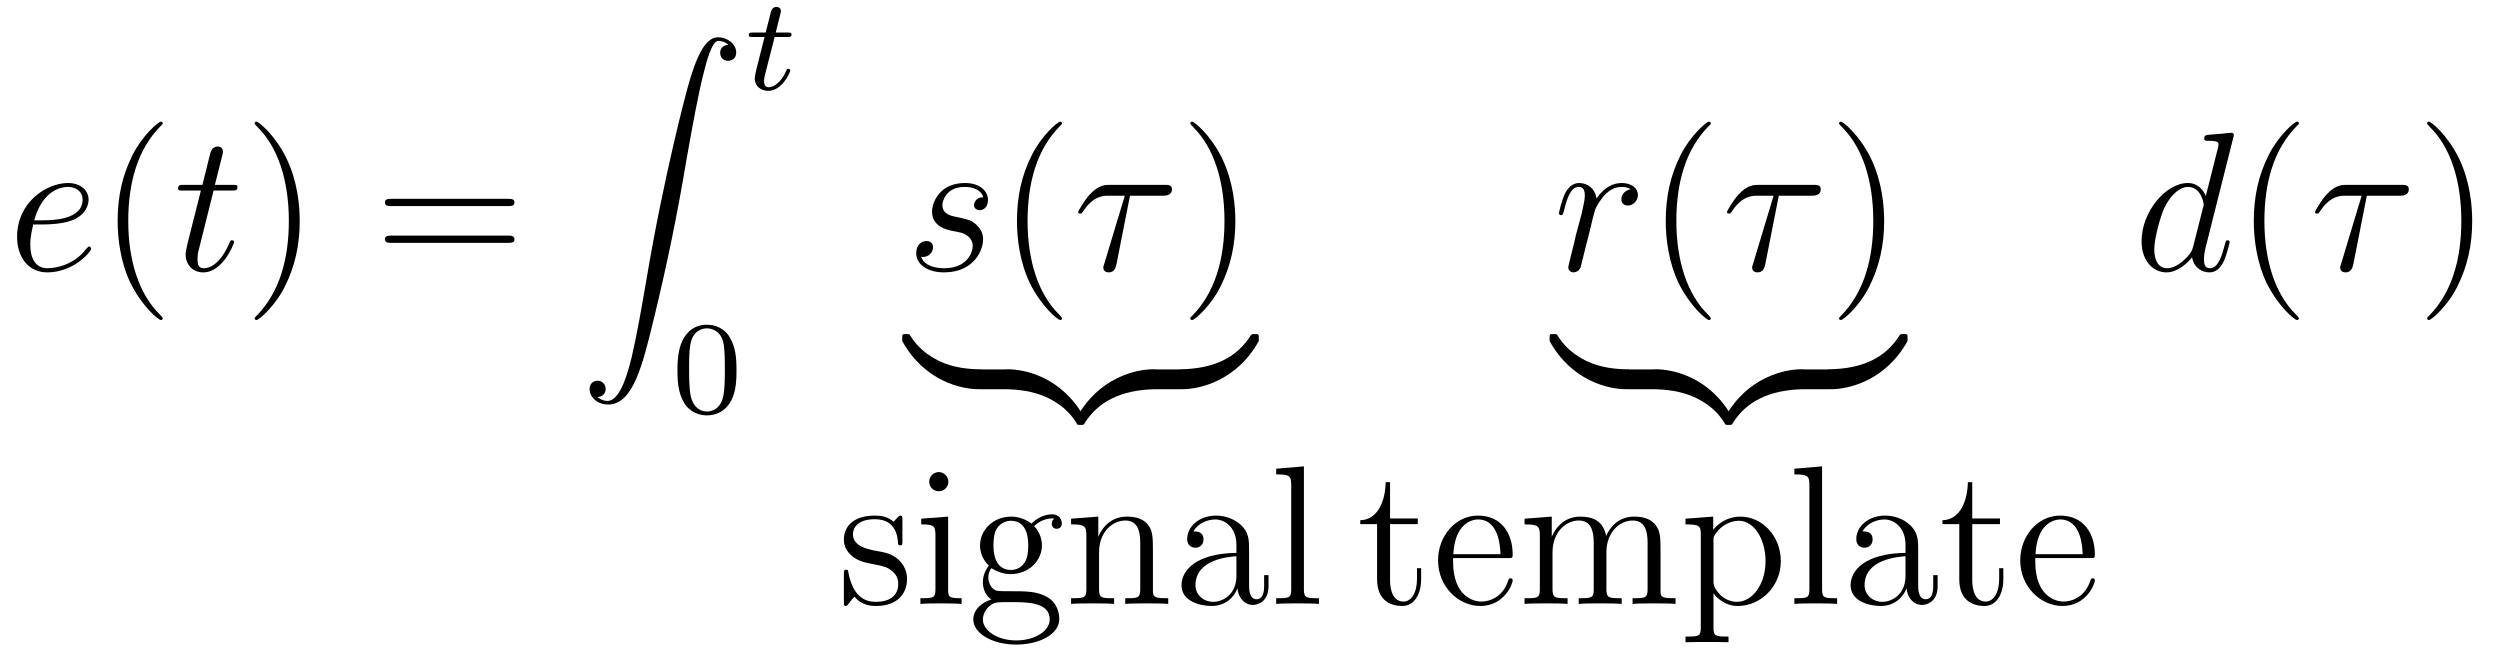
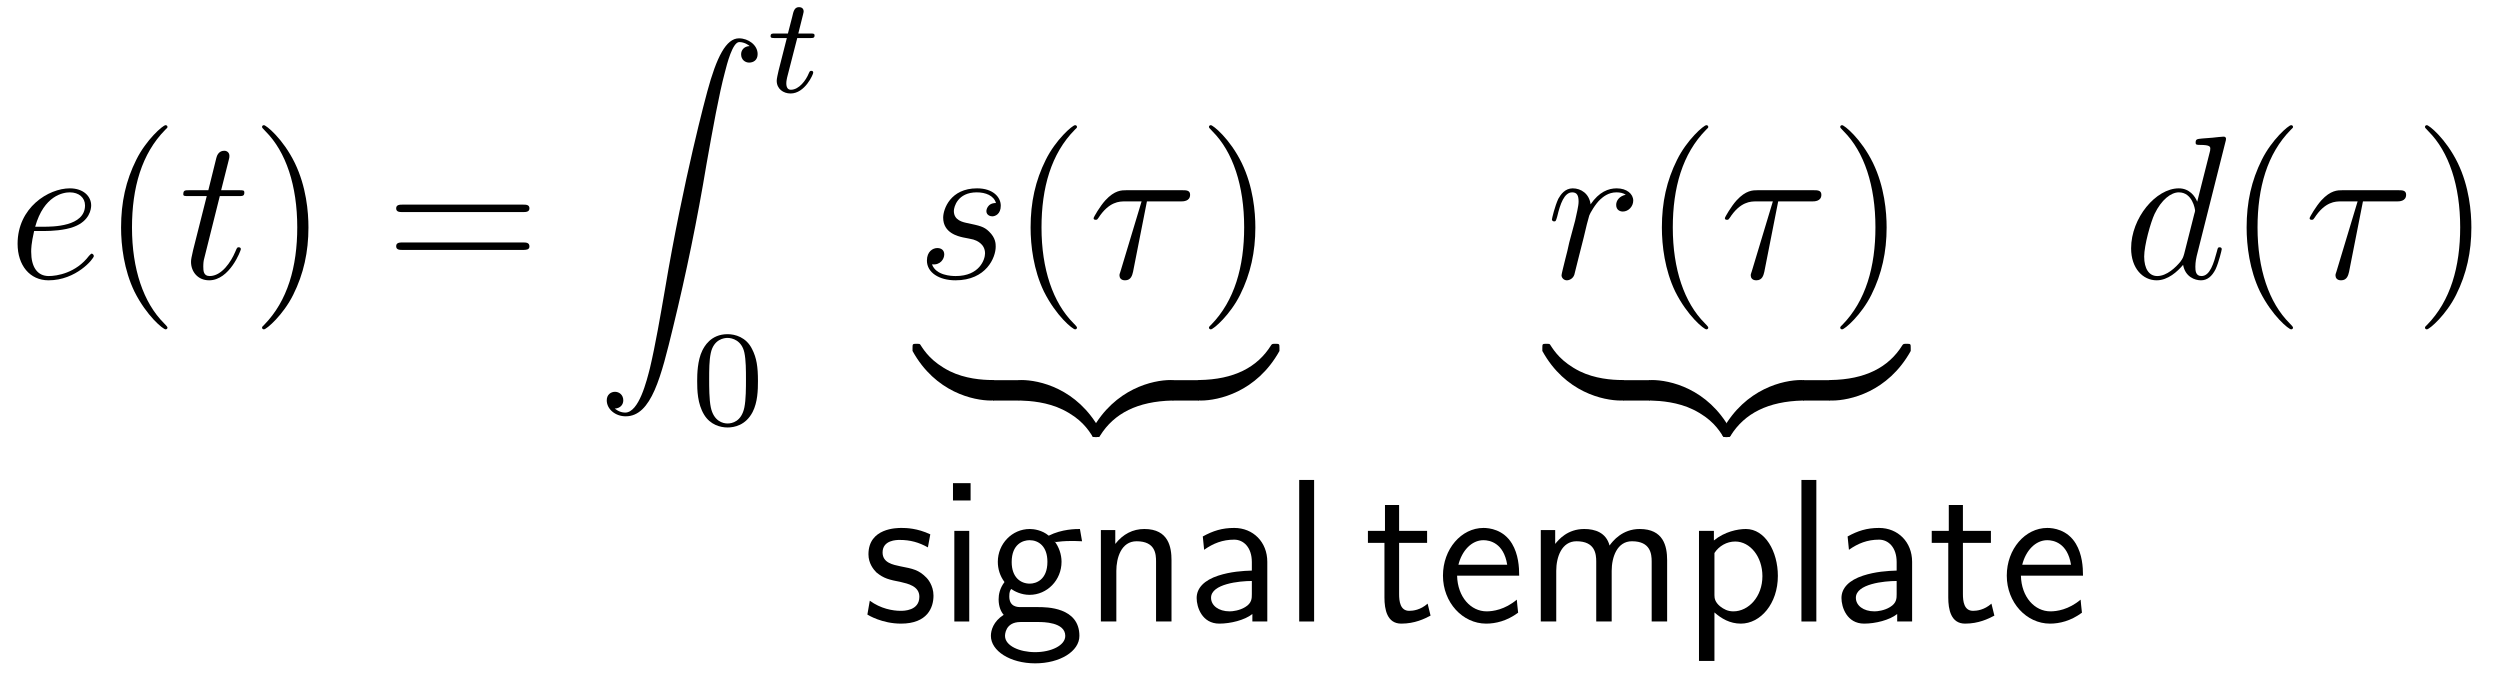
- <svg xmlns="http://www.w3.org/2000/svg" xmlns:xlink="http://www.w3.org/1999/xlink" viewBox="0 0 150.809 40.251" version="1.2">
+ <svg xmlns="http://www.w3.org/2000/svg" xmlns:xlink="http://www.w3.org/1999/xlink" viewBox="0 0 146.542 40.251" version="1.2">
  <defs>
    <g>
      <symbol overflow="visible" id="glyph0-0">
        <path style="stroke:none;" d="" />
      </symbol>
      <symbol overflow="visible" id="glyph0-1">
        <path style="stroke:none;" d="M 2.141 -2.766 C 2.469 -2.766 3.281 -2.797 3.844 -3.016 C 4.75 -3.359 4.844 -4.047 4.844 -4.266 C 4.844 -4.797 4.391 -5.266 3.594 -5.266 C 2.344 -5.266 0.531 -4.141 0.531 -2.016 C 0.531 -0.75 1.25 0.125 2.344 0.125 C 3.969 0.125 5 -1.141 5 -1.297 C 5 -1.375 4.922 -1.438 4.875 -1.438 C 4.844 -1.438 4.828 -1.422 4.719 -1.312 C 3.953 -0.297 2.828 -0.125 2.359 -0.125 C 1.688 -0.125 1.328 -0.656 1.328 -1.547 C 1.328 -1.703 1.328 -2.016 1.5 -2.766 Z M 1.562 -3.016 C 2.078 -4.859 3.219 -5.031 3.594 -5.031 C 4.125 -5.031 4.484 -4.719 4.484 -4.266 C 4.484 -3.016 2.562 -3.016 2.062 -3.016 Z M 1.562 -3.016 " />
      </symbol>
      <symbol overflow="visible" id="glyph0-2">
        <path style="stroke:none;" d="M 2.406 -4.812 L 3.5 -4.812 C 3.734 -4.812 3.844 -4.812 3.844 -5.016 C 3.844 -5.156 3.781 -5.156 3.531 -5.156 L 2.484 -5.156 L 2.922 -6.891 C 2.969 -7.062 2.969 -7.094 2.969 -7.172 C 2.969 -7.359 2.828 -7.469 2.672 -7.469 C 2.562 -7.469 2.297 -7.438 2.203 -7.047 L 1.734 -5.156 L 0.609 -5.156 C 0.375 -5.156 0.266 -5.156 0.266 -4.922 C 0.266 -4.812 0.344 -4.812 0.578 -4.812 L 1.641 -4.812 L 0.844 -1.656 C 0.75 -1.234 0.719 -1.109 0.719 -0.953 C 0.719 -0.391 1.109 0.125 1.781 0.125 C 2.984 0.125 3.641 -1.625 3.641 -1.703 C 3.641 -1.781 3.578 -1.812 3.516 -1.812 C 3.484 -1.812 3.438 -1.812 3.422 -1.766 C 3.406 -1.75 3.391 -1.75 3.312 -1.547 C 3.062 -0.953 2.516 -0.125 1.812 -0.125 C 1.453 -0.125 1.438 -0.422 1.438 -0.688 C 1.438 -0.688 1.438 -0.922 1.469 -1.062 Z M 2.406 -4.812 " />
      </symbol>
      <symbol overflow="visible" id="glyph0-3">
        <path style="stroke:none;" d="M 2.719 -2.391 C 2.922 -2.359 3.25 -2.281 3.328 -2.266 C 3.484 -2.219 4.016 -2.031 4.016 -1.453 C 4.016 -1.094 3.688 -0.125 2.297 -0.125 C 2.047 -0.125 1.141 -0.156 0.906 -0.812 C 1.391 -0.75 1.625 -1.125 1.625 -1.391 C 1.625 -1.641 1.453 -1.766 1.219 -1.766 C 0.953 -1.766 0.609 -1.562 0.609 -1.031 C 0.609 -0.328 1.328 0.125 2.281 0.125 C 4.094 0.125 4.641 -1.219 4.641 -1.844 C 4.641 -2.016 4.641 -2.359 4.25 -2.734 C 3.953 -3.031 3.672 -3.078 3.031 -3.219 C 2.703 -3.281 2.188 -3.391 2.188 -3.938 C 2.188 -4.172 2.406 -5.031 3.531 -5.031 C 4.047 -5.031 4.531 -4.844 4.656 -4.406 C 4.125 -4.406 4.094 -3.953 4.094 -3.938 C 4.094 -3.688 4.328 -3.625 4.438 -3.625 C 4.609 -3.625 4.938 -3.75 4.938 -4.25 C 4.938 -4.75 4.484 -5.266 3.547 -5.266 C 1.984 -5.266 1.562 -4.047 1.562 -3.547 C 1.562 -2.641 2.453 -2.453 2.719 -2.391 Z M 2.719 -2.391 " />
      </symbol>
      <symbol overflow="visible" id="glyph0-4">
        <path style="stroke:none;" d="M 3.438 -4.5 L 5.422 -4.5 C 5.562 -4.5 5.969 -4.5 5.969 -4.891 C 5.969 -5.156 5.734 -5.156 5.516 -5.156 L 2.234 -5.156 C 1.953 -5.156 1.547 -5.156 1 -4.562 C 0.688 -4.219 0.312 -3.578 0.312 -3.516 C 0.312 -3.438 0.375 -3.422 0.438 -3.422 C 0.531 -3.422 0.531 -3.453 0.594 -3.531 C 1.219 -4.5 1.844 -4.5 2.141 -4.5 L 3.125 -4.5 L 1.891 -0.406 C 1.828 -0.234 1.828 -0.203 1.828 -0.172 C 1.828 -0.031 1.906 0.125 2.156 0.125 C 2.516 0.125 2.578 -0.188 2.625 -0.375 Z M 3.438 -4.5 " />
      </symbol>
      <symbol overflow="visible" id="glyph0-5">
        <path style="stroke:none;" d="M 4.656 -4.891 C 4.281 -4.812 4.094 -4.547 4.094 -4.297 C 4.094 -4 4.312 -3.906 4.484 -3.906 C 4.812 -3.906 5.094 -4.203 5.094 -4.547 C 5.094 -4.938 4.719 -5.266 4.125 -5.266 C 3.641 -5.266 3.094 -5.062 2.594 -4.328 C 2.516 -4.953 2.031 -5.266 1.547 -5.266 C 1.094 -5.266 0.844 -4.906 0.703 -4.656 C 0.5 -4.219 0.328 -3.5 0.328 -3.438 C 0.328 -3.391 0.375 -3.328 0.453 -3.328 C 0.547 -3.328 0.562 -3.344 0.641 -3.625 C 0.812 -4.344 1.047 -5.031 1.516 -5.031 C 1.812 -5.031 1.891 -4.828 1.891 -4.484 C 1.891 -4.219 1.766 -3.75 1.688 -3.375 L 1.344 -2.094 C 1.297 -1.859 1.172 -1.328 1.109 -1.109 C 1.031 -0.797 0.891 -0.234 0.891 -0.172 C 0.891 -0.016 1.031 0.125 1.203 0.125 C 1.344 0.125 1.562 0.031 1.641 -0.203 C 1.672 -0.297 2.109 -2.109 2.188 -2.375 C 2.25 -2.641 2.312 -2.891 2.375 -3.156 C 2.422 -3.328 2.469 -3.516 2.516 -3.672 C 2.547 -3.781 2.875 -4.359 3.172 -4.625 C 3.312 -4.75 3.625 -5.031 4.109 -5.031 C 4.297 -5.031 4.5 -5 4.656 -4.891 Z M 4.656 -4.891 " />
      </symbol>
      <symbol overflow="visible" id="glyph0-6">
        <path style="stroke:none;" d="M 6.016 -8 C 6.031 -8.047 6.047 -8.109 6.047 -8.172 C 6.047 -8.297 5.922 -8.297 5.906 -8.297 C 5.891 -8.297 5.312 -8.25 5.25 -8.234 C 5.047 -8.219 4.859 -8.203 4.656 -8.188 C 4.344 -8.156 4.266 -8.156 4.266 -7.938 C 4.266 -7.812 4.359 -7.812 4.531 -7.812 C 5.109 -7.812 5.125 -7.703 5.125 -7.594 C 5.125 -7.516 5.109 -7.422 5.094 -7.391 L 4.359 -4.484 C 4.234 -4.797 3.906 -5.266 3.281 -5.266 C 1.938 -5.266 0.484 -3.531 0.484 -1.75 C 0.484 -0.578 1.172 0.125 1.984 0.125 C 2.641 0.125 3.203 -0.391 3.531 -0.781 C 3.656 -0.078 4.219 0.125 4.578 0.125 C 4.938 0.125 5.219 -0.094 5.438 -0.531 C 5.625 -0.938 5.797 -1.656 5.797 -1.703 C 5.797 -1.766 5.75 -1.812 5.672 -1.812 C 5.562 -1.812 5.562 -1.75 5.516 -1.578 C 5.328 -0.875 5.109 -0.125 4.609 -0.125 C 4.266 -0.125 4.25 -0.438 4.25 -0.672 C 4.25 -0.719 4.25 -0.969 4.328 -1.297 Z M 3.594 -1.422 C 3.531 -1.219 3.531 -1.188 3.375 -0.969 C 3.109 -0.641 2.578 -0.125 2.016 -0.125 C 1.531 -0.125 1.25 -0.562 1.25 -1.266 C 1.25 -1.922 1.625 -3.266 1.859 -3.766 C 2.266 -4.609 2.828 -5.031 3.281 -5.031 C 4.078 -5.031 4.234 -4.047 4.234 -3.953 C 4.234 -3.938 4.203 -3.797 4.188 -3.766 Z M 3.594 -1.422 " />
      </symbol>
      <symbol overflow="visible" id="glyph1-0">
        <path style="stroke:none;" d="" />
      </symbol>
      <symbol overflow="visible" id="glyph1-1">
        <path style="stroke:none;" d="M 3.891 2.906 C 3.891 2.875 3.891 2.844 3.688 2.641 C 2.484 1.438 1.812 -0.531 1.812 -2.969 C 1.812 -5.297 2.375 -7.297 3.766 -8.703 C 3.891 -8.812 3.891 -8.828 3.891 -8.875 C 3.891 -8.938 3.828 -8.969 3.781 -8.969 C 3.625 -8.969 2.641 -8.109 2.062 -6.938 C 1.453 -5.719 1.172 -4.453 1.172 -2.969 C 1.172 -1.906 1.344 -0.484 1.953 0.781 C 2.672 2.219 3.641 3 3.781 3 C 3.828 3 3.891 2.969 3.891 2.906 Z M 3.891 2.906 " />
      </symbol>
      <symbol overflow="visible" id="glyph1-2">
        <path style="stroke:none;" d="M 3.375 -2.969 C 3.375 -3.891 3.25 -5.359 2.578 -6.75 C 1.875 -8.188 0.891 -8.969 0.766 -8.969 C 0.719 -8.969 0.656 -8.938 0.656 -8.875 C 0.656 -8.828 0.656 -8.812 0.859 -8.609 C 2.062 -7.406 2.719 -5.422 2.719 -2.984 C 2.719 -0.672 2.156 1.328 0.781 2.734 C 0.656 2.844 0.656 2.875 0.656 2.906 C 0.656 2.969 0.719 3 0.766 3 C 0.922 3 1.906 2.141 2.484 0.969 C 3.094 -0.25 3.375 -1.547 3.375 -2.969 Z M 3.375 -2.969 " />
      </symbol>
      <symbol overflow="visible" id="glyph1-3">
        <path style="stroke:none;" d="M 8.062 -3.875 C 8.234 -3.875 8.453 -3.875 8.453 -4.094 C 8.453 -4.312 8.25 -4.312 8.062 -4.312 L 1.031 -4.312 C 0.859 -4.312 0.641 -4.312 0.641 -4.094 C 0.641 -3.875 0.844 -3.875 1.031 -3.875 Z M 8.062 -1.656 C 8.234 -1.656 8.453 -1.656 8.453 -1.859 C 8.453 -2.094 8.25 -2.094 8.062 -2.094 L 1.031 -2.094 C 0.859 -2.094 0.641 -2.094 0.641 -1.875 C 0.641 -1.656 0.844 -1.656 1.031 -1.656 Z M 8.062 -1.656 " />
      </symbol>
-       <symbol overflow="visible" id="glyph1-4">
-         <path style="stroke:none;" d="M 3.922 -5.062 C 3.922 -5.266 3.922 -5.328 3.797 -5.328 C 3.703 -5.328 3.484 -5.062 3.391 -4.953 C 3.031 -5.266 2.656 -5.328 2.266 -5.328 C 0.828 -5.328 0.391 -4.547 0.391 -3.891 C 0.391 -3.75 0.391 -3.328 0.844 -2.922 C 1.234 -2.578 1.641 -2.5 2.188 -2.391 C 2.844 -2.266 3 -2.219 3.297 -1.984 C 3.516 -1.812 3.672 -1.547 3.672 -1.203 C 3.672 -0.688 3.375 -0.125 2.312 -0.125 C 1.531 -0.125 0.953 -0.578 0.688 -1.766 C 0.641 -1.984 0.641 -2 0.641 -2.016 C 0.609 -2.062 0.562 -2.062 0.531 -2.062 C 0.391 -2.062 0.391 -2 0.391 -1.781 L 0.391 -0.156 C 0.391 0.062 0.391 0.125 0.516 0.125 C 0.578 0.125 0.578 0.109 0.781 -0.141 C 0.844 -0.234 0.844 -0.25 1.031 -0.438 C 1.484 0.125 2.125 0.125 2.328 0.125 C 3.578 0.125 4.203 -0.578 4.203 -1.516 C 4.203 -2.156 3.812 -2.547 3.703 -2.656 C 3.281 -3.031 2.953 -3.094 2.156 -3.234 C 1.812 -3.312 0.938 -3.484 0.938 -4.203 C 0.938 -4.562 1.188 -5.109 2.266 -5.109 C 3.562 -5.109 3.641 -4 3.656 -3.641 C 3.672 -3.531 3.75 -3.531 3.797 -3.531 C 3.922 -3.531 3.922 -3.594 3.922 -3.812 Z M 3.922 -5.062 " />
-       </symbol>
-       <symbol overflow="visible" id="glyph1-5">
-         <path style="stroke:none;" d="M 2.078 -7.359 C 2.078 -7.672 1.828 -7.953 1.5 -7.953 C 1.188 -7.953 0.922 -7.703 0.922 -7.375 C 0.922 -7.016 1.203 -6.797 1.5 -6.797 C 1.859 -6.797 2.078 -7.094 2.078 -7.359 Z M 0.438 -5.141 L 0.438 -4.797 C 1.188 -4.797 1.297 -4.719 1.297 -4.141 L 1.297 -0.891 C 1.297 -0.344 1.172 -0.344 0.391 -0.344 L 0.391 0 C 0.734 -0.031 1.297 -0.031 1.656 -0.031 C 1.781 -0.031 2.469 -0.031 2.875 0 L 2.875 -0.344 C 2.109 -0.344 2.062 -0.406 2.062 -0.875 L 2.062 -5.266 Z M 0.438 -5.141 " />
-       </symbol>
-       <symbol overflow="visible" id="glyph1-6">
-         <path style="stroke:none;" d="M 1.422 -2.156 C 1.984 -1.797 2.469 -1.797 2.594 -1.797 C 3.672 -1.797 4.469 -2.609 4.469 -3.531 C 4.469 -3.844 4.375 -4.297 4 -4.688 C 4.453 -5.156 5.016 -5.156 5.078 -5.156 C 5.125 -5.156 5.188 -5.156 5.234 -5.141 C 5.109 -5.094 5.062 -4.969 5.062 -4.844 C 5.062 -4.672 5.172 -4.531 5.359 -4.531 C 5.469 -4.531 5.672 -4.594 5.672 -4.859 C 5.672 -5.062 5.516 -5.406 5.094 -5.406 C 4.469 -5.406 4 -5.016 3.844 -4.844 C 3.484 -5.109 3.062 -5.266 2.609 -5.266 C 1.531 -5.266 0.734 -4.453 0.734 -3.531 C 0.734 -2.859 1.141 -2.422 1.266 -2.312 C 1.125 -2.125 0.906 -1.781 0.906 -1.312 C 0.906 -0.625 1.328 -0.328 1.422 -0.266 C 0.875 -0.109 0.328 0.328 0.328 0.938 C 0.328 1.766 1.453 2.453 2.922 2.453 C 4.344 2.453 5.516 1.812 5.516 0.922 C 5.516 0.625 5.438 -0.078 4.719 -0.453 C 4.109 -0.766 3.516 -0.766 2.484 -0.766 C 1.75 -0.766 1.672 -0.766 1.453 -0.984 C 1.344 -1.109 1.234 -1.344 1.234 -1.594 C 1.234 -1.797 1.297 -2 1.422 -2.156 Z M 2.609 -2.047 C 1.547 -2.047 1.547 -3.25 1.547 -3.531 C 1.547 -3.734 1.547 -4.234 1.75 -4.547 C 1.984 -4.906 2.344 -5.016 2.594 -5.016 C 3.641 -5.016 3.641 -3.812 3.641 -3.531 C 3.641 -3.328 3.641 -2.828 3.438 -2.516 C 3.219 -2.156 2.859 -2.047 2.609 -2.047 Z M 2.922 2.203 C 1.781 2.203 0.906 1.609 0.906 0.938 C 0.906 0.844 0.938 0.375 1.391 0.062 C 1.656 -0.109 1.75 -0.109 2.594 -0.109 C 3.578 -0.109 4.938 -0.109 4.938 0.938 C 4.938 1.641 4.031 2.203 2.922 2.203 Z M 2.922 2.203 " />
-       </symbol>
-       <symbol overflow="visible" id="glyph1-7">
-         <path style="stroke:none;" d="M 5.312 -2.906 C 5.312 -4.016 5.312 -4.344 5.047 -4.734 C 4.703 -5.203 4.141 -5.266 3.734 -5.266 C 2.562 -5.266 2.109 -4.281 2.016 -4.047 L 2.016 -5.266 L 0.375 -5.141 L 0.375 -4.797 C 1.188 -4.797 1.297 -4.703 1.297 -4.125 L 1.297 -0.891 C 1.297 -0.344 1.156 -0.344 0.375 -0.344 L 0.375 0 C 0.688 -0.031 1.344 -0.031 1.672 -0.031 C 2.016 -0.031 2.672 -0.031 2.969 0 L 2.969 -0.344 C 2.219 -0.344 2.062 -0.344 2.062 -0.891 L 2.062 -3.109 C 2.062 -4.359 2.891 -5.031 3.641 -5.031 C 4.375 -5.031 4.547 -4.422 4.547 -3.688 L 4.547 -0.891 C 4.547 -0.344 4.406 -0.344 3.641 -0.344 L 3.641 0 C 3.938 -0.031 4.594 -0.031 4.922 -0.031 C 5.266 -0.031 5.922 -0.031 6.234 0 L 6.234 -0.344 C 5.625 -0.344 5.328 -0.344 5.312 -0.703 Z M 5.312 -2.906 " />
-       </symbol>
-       <symbol overflow="visible" id="glyph1-8">
-         <path style="stroke:none;" d="M 4.609 -3.188 C 4.609 -3.844 4.609 -4.312 4.094 -4.781 C 3.672 -5.156 3.125 -5.328 2.609 -5.328 C 1.625 -5.328 0.875 -4.688 0.875 -3.906 C 0.875 -3.562 1.094 -3.391 1.375 -3.391 C 1.656 -3.391 1.859 -3.594 1.859 -3.891 C 1.859 -4.375 1.438 -4.375 1.25 -4.375 C 1.531 -4.875 2.109 -5.094 2.578 -5.094 C 3.125 -5.094 3.844 -4.641 3.844 -3.562 L 3.844 -3.078 C 1.438 -3.047 0.531 -2.047 0.531 -1.125 C 0.531 -0.172 1.625 0.125 2.359 0.125 C 3.141 0.125 3.688 -0.359 3.906 -0.938 C 3.953 -0.375 4.328 0.062 4.844 0.062 C 5.094 0.062 5.781 -0.109 5.781 -1.062 L 5.781 -1.734 L 5.516 -1.734 L 5.516 -1.062 C 5.516 -0.375 5.234 -0.281 5.062 -0.281 C 4.609 -0.281 4.609 -0.922 4.609 -1.094 Z M 3.844 -1.688 C 3.844 -0.516 2.969 -0.125 2.453 -0.125 C 1.859 -0.125 1.375 -0.547 1.375 -1.125 C 1.375 -2.703 3.406 -2.844 3.844 -2.875 Z M 3.844 -1.688 " />
-       </symbol>
-       <symbol overflow="visible" id="glyph1-9">
-         <path style="stroke:none;" d="M 2.062 -8.297 L 0.391 -8.156 L 0.391 -7.812 C 1.203 -7.812 1.297 -7.734 1.297 -7.141 L 1.297 -0.891 C 1.297 -0.344 1.172 -0.344 0.391 -0.344 L 0.391 0 C 0.734 -0.031 1.312 -0.031 1.672 -0.031 C 2.031 -0.031 2.625 -0.031 2.969 0 L 2.969 -0.344 C 2.203 -0.344 2.062 -0.344 2.062 -0.891 Z M 2.062 -8.297 " />
-       </symbol>
-       <symbol overflow="visible" id="glyph1-10">
-         <path style="stroke:none;" d="M 2.016 -4.812 L 3.688 -4.812 L 3.688 -5.156 L 2.016 -5.156 L 2.016 -7.344 L 1.75 -7.344 C 1.734 -6.234 1.297 -5.078 0.219 -5.047 L 0.219 -4.812 L 1.234 -4.812 L 1.234 -1.484 C 1.234 -0.156 2.109 0.125 2.75 0.125 C 3.5 0.125 3.891 -0.625 3.891 -1.484 L 3.891 -2.156 L 3.641 -2.156 L 3.641 -1.5 C 3.641 -0.641 3.281 -0.141 2.828 -0.141 C 2.016 -0.141 2.016 -1.25 2.016 -1.453 Z M 2.016 -4.812 " />
-       </symbol>
-       <symbol overflow="visible" id="glyph1-11">
-         <path style="stroke:none;" d="M 4.578 -2.766 C 4.844 -2.766 4.859 -2.766 4.859 -3 C 4.859 -4.203 4.219 -5.328 2.766 -5.328 C 1.406 -5.328 0.359 -4.094 0.359 -2.625 C 0.359 -1.047 1.578 0.125 2.906 0.125 C 4.328 0.125 4.859 -1.172 4.859 -1.422 C 4.859 -1.5 4.812 -1.547 4.734 -1.547 C 4.641 -1.547 4.609 -1.484 4.594 -1.422 C 4.281 -0.422 3.484 -0.141 2.969 -0.141 C 2.469 -0.141 1.266 -0.484 1.266 -2.547 L 1.266 -2.766 Z M 1.281 -3 C 1.375 -4.875 2.422 -5.094 2.766 -5.094 C 4.047 -5.094 4.109 -3.406 4.125 -3 Z M 1.281 -3 " />
-       </symbol>
-       <symbol overflow="visible" id="glyph1-12">
-         <path style="stroke:none;" d="M 8.578 -2.906 C 8.578 -4.016 8.578 -4.344 8.297 -4.734 C 7.953 -5.203 7.391 -5.266 6.984 -5.266 C 5.984 -5.266 5.484 -4.547 5.297 -4.094 C 5.125 -5.016 4.484 -5.266 3.734 -5.266 C 2.562 -5.266 2.109 -4.281 2.016 -4.047 L 2.016 -5.266 L 0.375 -5.141 L 0.375 -4.797 C 1.188 -4.797 1.297 -4.703 1.297 -4.125 L 1.297 -0.891 C 1.297 -0.344 1.156 -0.344 0.375 -0.344 L 0.375 0 C 0.688 -0.031 1.344 -0.031 1.672 -0.031 C 2.016 -0.031 2.672 -0.031 2.969 0 L 2.969 -0.344 C 2.219 -0.344 2.062 -0.344 2.062 -0.891 L 2.062 -3.109 C 2.062 -4.359 2.891 -5.031 3.641 -5.031 C 4.375 -5.031 4.547 -4.422 4.547 -3.688 L 4.547 -0.891 C 4.547 -0.344 4.406 -0.344 3.641 -0.344 L 3.641 0 C 3.938 -0.031 4.594 -0.031 4.922 -0.031 C 5.266 -0.031 5.922 -0.031 6.234 0 L 6.234 -0.344 C 5.469 -0.344 5.312 -0.344 5.312 -0.891 L 5.312 -3.109 C 5.312 -4.359 6.141 -5.031 6.891 -5.031 C 7.625 -5.031 7.797 -4.422 7.797 -3.688 L 7.797 -0.891 C 7.797 -0.344 7.656 -0.344 6.891 -0.344 L 6.891 0 C 7.203 -0.031 7.844 -0.031 8.172 -0.031 C 8.516 -0.031 9.172 -0.031 9.484 0 L 9.484 -0.344 C 8.875 -0.344 8.578 -0.344 8.578 -0.703 Z M 8.578 -2.906 " />
-       </symbol>
-       <symbol overflow="visible" id="glyph1-13">
-         <path style="stroke:none;" d="M 2.922 1.969 C 2.156 1.969 2.016 1.969 2.016 1.438 L 2.016 -0.641 C 2.234 -0.344 2.719 0.125 3.484 0.125 C 4.859 0.125 6.078 -1.047 6.078 -2.578 C 6.078 -4.094 4.953 -5.266 3.641 -5.266 C 2.594 -5.266 2.031 -4.516 2 -4.469 L 2 -5.266 L 0.328 -5.141 L 0.328 -4.797 C 1.172 -4.797 1.25 -4.703 1.25 -4.188 L 1.25 1.438 C 1.25 1.969 1.109 1.969 0.328 1.969 L 0.328 2.312 C 0.641 2.297 1.297 2.297 1.625 2.297 C 1.969 2.297 2.625 2.297 2.922 2.312 Z M 2.016 -3.812 C 2.016 -4.047 2.016 -4.047 2.156 -4.25 C 2.516 -4.781 3.094 -5.016 3.547 -5.016 C 4.453 -5.016 5.156 -3.922 5.156 -2.578 C 5.156 -1.156 4.344 -0.125 3.438 -0.125 C 3.062 -0.125 2.719 -0.281 2.469 -0.5 C 2.203 -0.781 2.016 -1.016 2.016 -1.344 Z M 2.016 -3.812 " />
-       </symbol>
      <symbol overflow="visible" id="glyph2-0">
        <path style="stroke:none;" d="" />
      </symbol>
      <symbol overflow="visible" id="glyph2-1">
        <path style="stroke:none;" d="M 1.031 21.703 C 1.359 21.688 1.531 21.469 1.531 21.219 C 1.531 20.891 1.281 20.719 1.047 20.719 C 0.812 20.719 0.562 20.875 0.562 21.219 C 0.562 21.734 1.062 22.156 1.672 22.156 C 3.188 22.156 3.75 19.812 4.453 16.922 C 5.219 13.781 5.875 10.594 6.406 7.391 C 6.781 5.281 7.141 3.281 7.484 2 C 7.609 1.5 7.938 0.219 8.328 0.219 C 8.641 0.219 8.891 0.406 8.938 0.453 C 8.609 0.469 8.438 0.688 8.438 0.938 C 8.438 1.266 8.688 1.422 8.906 1.422 C 9.156 1.422 9.406 1.281 9.406 0.922 C 9.406 0.391 8.859 0 8.312 0 C 7.562 0 7 1.094 6.453 3.125 C 6.422 3.234 5.062 8.234 3.969 14.75 C 3.703 16.281 3.422 17.938 3.094 19.328 C 2.906 20.062 2.453 21.938 1.641 21.938 C 1.281 21.938 1.047 21.703 1.031 21.703 Z M 1.031 21.703 " />
      </symbol>
      <symbol overflow="visible" id="glyph2-2">
        <path style="stroke:none;" d="M 4.578 -0.922 C 4.578 -1.141 4.578 -1.203 4.453 -1.203 C 3.844 -1.203 2.844 -1.281 1.953 -1.719 C 0.875 -2.266 0.469 -2.891 0.219 -3.281 C 0.188 -3.328 0.125 -3.328 0 -3.328 C -0.234 -3.328 -0.234 -3.312 -0.234 -3.078 L -0.234 -2.906 C 1.109 -0.469 3.359 0 4.375 0 C 4.578 0 4.578 -0.016 4.578 -0.281 Z M 4.578 -0.922 " />
      </symbol>
      <symbol overflow="visible" id="glyph2-3">
        <path style="stroke:none;" d="M 4.719 1.719 C 3.375 -0.734 1.125 -1.203 0.109 -1.203 C -0.094 -1.203 -0.094 -1.188 -0.094 -0.922 L -0.094 -0.281 C -0.094 -0.047 -0.094 0 0.047 0 C 0.641 0.016 1.641 0.094 2.531 0.531 C 3.609 1.062 4.016 1.688 4.266 2.078 C 4.297 2.141 4.359 2.141 4.484 2.141 C 4.719 2.141 4.719 2.125 4.719 1.875 Z M 4.719 1.719 " />
      </symbol>
      <symbol overflow="visible" id="glyph2-4">
        <path style="stroke:none;" d="M 4.578 -0.922 C 4.578 -1.188 4.578 -1.203 4.375 -1.203 C 3.359 -1.203 1.109 -0.719 -0.234 1.719 L -0.234 1.875 C -0.234 2.125 -0.234 2.141 0 2.141 C 0.188 2.141 0.203 2.125 0.25 2.047 C 1.062 0.75 2.438 0.047 4.469 0 C 4.578 0 4.578 -0.062 4.578 -0.281 Z M 4.578 -0.922 " />
      </symbol>
      <symbol overflow="visible" id="glyph2-5">
        <path style="stroke:none;" d="M 4.719 -3.078 C 4.719 -3.312 4.719 -3.328 4.484 -3.328 C 4.297 -3.328 4.281 -3.312 4.234 -3.25 C 3.422 -1.938 2.047 -1.234 0.016 -1.203 C -0.094 -1.203 -0.094 -1.125 -0.094 -0.922 L -0.094 -0.281 C -0.094 -0.016 -0.094 0 0.109 0 C 1.125 0 3.375 -0.484 4.719 -2.906 Z M 4.719 -3.078 " />
      </symbol>
      <symbol overflow="visible" id="glyph3-0">
        <path style="stroke:none;" d="" />
      </symbol>
      <symbol overflow="visible" id="glyph3-1">
        <path style="stroke:none;" d="M 1.766 -3.172 L 2.547 -3.172 C 2.688 -3.172 2.781 -3.172 2.781 -3.328 C 2.781 -3.438 2.688 -3.438 2.547 -3.438 L 1.828 -3.438 L 2.109 -4.562 C 2.141 -4.688 2.141 -4.719 2.141 -4.734 C 2.141 -4.906 2.016 -4.984 1.875 -4.984 C 1.609 -4.984 1.547 -4.766 1.469 -4.406 L 1.219 -3.438 L 0.453 -3.438 C 0.297 -3.438 0.203 -3.438 0.203 -3.281 C 0.203 -3.172 0.297 -3.172 0.438 -3.172 L 1.156 -3.172 L 0.672 -1.266 C 0.625 -1.062 0.562 -0.781 0.562 -0.672 C 0.562 -0.188 0.953 0.078 1.375 0.078 C 2.219 0.078 2.703 -1.047 2.703 -1.141 C 2.703 -1.234 2.641 -1.25 2.594 -1.25 C 2.5 -1.25 2.5 -1.219 2.438 -1.094 C 2.281 -0.703 1.875 -0.141 1.391 -0.141 C 1.234 -0.141 1.125 -0.25 1.125 -0.516 C 1.125 -0.672 1.156 -0.75 1.172 -0.859 Z M 1.766 -3.172 " />
      </symbol>
      <symbol overflow="visible" id="glyph4-0">
        <path style="stroke:none;" d="" />
      </symbol>
      <symbol overflow="visible" id="glyph4-1">
        <path style="stroke:none;" d="M 3.891 -2.547 C 3.891 -3.391 3.812 -3.906 3.547 -4.422 C 3.203 -5.125 2.547 -5.297 2.109 -5.297 C 1.109 -5.297 0.734 -4.547 0.625 -4.328 C 0.344 -3.75 0.328 -2.953 0.328 -2.547 C 0.328 -2.016 0.344 -1.219 0.734 -0.578 C 1.094 0.016 1.688 0.172 2.109 0.172 C 2.5 0.172 3.172 0.047 3.578 -0.734 C 3.875 -1.312 3.891 -2.031 3.891 -2.547 Z M 2.109 -0.062 C 1.844 -0.062 1.297 -0.188 1.125 -1.016 C 1.031 -1.469 1.031 -2.219 1.031 -2.641 C 1.031 -3.188 1.031 -3.75 1.125 -4.188 C 1.297 -5 1.906 -5.078 2.109 -5.078 C 2.375 -5.078 2.938 -4.938 3.094 -4.219 C 3.188 -3.781 3.188 -3.172 3.188 -2.641 C 3.188 -2.172 3.188 -1.453 3.094 -1 C 2.922 -0.172 2.375 -0.062 2.109 -0.062 Z M 2.109 -0.062 " />
      </symbol>
+       <symbol overflow="visible" id="glyph5-0">
+         <path style="stroke:none;" d="" />
+       </symbol>
+       <symbol overflow="visible" id="glyph5-1">
+         <path style="stroke:none;" d="M 4.016 -5.109 C 3.25 -5.469 2.609 -5.484 2.328 -5.484 C 2.062 -5.484 0.391 -5.484 0.391 -3.938 C 0.391 -3.406 0.688 -3.047 0.859 -2.875 C 1.297 -2.516 1.594 -2.453 2.297 -2.312 C 2.688 -2.219 3.375 -2.078 3.375 -1.453 C 3.375 -0.625 2.453 -0.625 2.281 -0.625 C 1.812 -0.625 1.109 -0.75 0.469 -1.219 L 0.328 -0.406 C 0.375 -0.375 1.188 0.125 2.297 0.125 C 3.844 0.125 4.203 -0.812 4.203 -1.516 C 4.203 -2.125 3.844 -2.516 3.797 -2.562 C 3.344 -3.031 2.984 -3.094 2.266 -3.234 C 1.828 -3.328 1.219 -3.438 1.219 -4.047 C 1.219 -4.781 2.062 -4.781 2.219 -4.781 C 2.844 -4.781 3.344 -4.641 3.875 -4.344 Z M 4.016 -5.109 " />
+       </symbol>
+       <symbol overflow="visible" id="glyph5-2">
+         <path style="stroke:none;" d="M 1.891 -8.109 L 0.859 -8.109 L 0.859 -7.094 L 1.891 -7.094 Z M 1.812 -5.312 L 0.938 -5.312 L 0.938 0 L 1.812 0 Z M 1.812 -5.312 " />
+       </symbol>
+       <symbol overflow="visible" id="glyph5-3">
+         <path style="stroke:none;" d="M 4.078 -4.703 C 4.078 -4.703 4.094 -4.688 4.109 -4.656 C 4.359 -4.688 4.625 -4.719 5.062 -4.719 C 5.109 -4.719 5.375 -4.719 5.672 -4.703 L 5.547 -5.422 C 5.312 -5.422 4.5 -5.422 3.719 -5.031 C 3.328 -5.359 2.844 -5.422 2.609 -5.422 C 1.562 -5.422 0.734 -4.547 0.734 -3.5 C 0.734 -3.078 0.859 -2.672 1.125 -2.312 C 0.844 -1.938 0.781 -1.578 0.781 -1.297 C 0.781 -0.844 0.938 -0.547 1.078 -0.391 C 0.469 0 0.328 0.516 0.328 0.844 C 0.328 1.719 1.453 2.453 2.922 2.453 C 4.375 2.453 5.516 1.75 5.516 0.844 C 5.516 -0.844 3.578 -0.844 3.094 -0.844 L 2.078 -0.844 C 1.906 -0.844 1.406 -0.844 1.406 -1.469 C 1.406 -1.734 1.453 -1.812 1.516 -1.906 C 1.719 -1.766 2.109 -1.562 2.594 -1.562 C 3.625 -1.562 4.469 -2.422 4.469 -3.5 C 4.469 -3.938 4.312 -4.375 4.062 -4.703 Z M 2.609 -2.219 C 2.078 -2.219 1.547 -2.578 1.547 -3.484 C 1.547 -4.547 2.219 -4.766 2.594 -4.766 C 3.125 -4.766 3.641 -4.406 3.641 -3.5 C 3.641 -2.438 2.969 -2.219 2.609 -2.219 Z M 3.109 0.031 C 3.375 0.031 4.688 0.031 4.688 0.844 C 4.688 1.406 3.859 1.797 2.922 1.797 C 2 1.797 1.156 1.422 1.156 0.844 C 1.156 0.797 1.156 0.031 2.062 0.031 Z M 3.109 0.031 " />
+       </symbol>
+       <symbol overflow="visible" id="glyph5-4">
+         <path style="stroke:none;" d="M 5.062 -3.594 C 5.062 -4.328 4.906 -5.422 3.469 -5.422 C 2.797 -5.422 2.219 -5.125 1.766 -4.547 L 1.766 -5.359 L 0.922 -5.359 L 0.922 0 L 1.828 0 L 1.828 -2.969 C 1.828 -3.719 2.109 -4.703 3.016 -4.703 C 4.125 -4.703 4.156 -3.938 4.156 -3.516 L 4.156 0 L 5.062 0 Z M 5.062 -3.594 " />
+       </symbol>
+       <symbol overflow="visible" id="glyph5-5">
+         <path style="stroke:none;" d="M 4.672 -3.5 C 4.672 -4.656 3.844 -5.484 2.734 -5.484 C 2.016 -5.484 1.484 -5.312 0.891 -4.984 L 0.969 -4.203 C 1.5 -4.578 2.047 -4.797 2.734 -4.797 C 3.281 -4.797 3.766 -4.344 3.766 -3.484 L 3.766 -2.984 C 3.234 -2.969 2.516 -2.922 1.797 -2.688 C 0.984 -2.422 0.531 -1.969 0.531 -1.375 C 0.531 -0.844 0.844 0.125 1.859 0.125 C 2.516 0.125 3.344 -0.078 3.797 -0.438 L 3.797 0 L 4.672 0 Z M 3.766 -1.609 C 3.766 -1.359 3.766 -1.078 3.375 -0.844 C 3.047 -0.641 2.641 -0.594 2.469 -0.594 C 1.812 -0.594 1.375 -0.938 1.375 -1.391 C 1.375 -2.203 3.031 -2.375 3.766 -2.375 Z M 3.766 -1.609 " />
+       </symbol>
+       <symbol overflow="visible" id="glyph5-6">
+         <path style="stroke:none;" d="M 1.812 -8.297 L 0.938 -8.297 L 0.938 0 L 1.812 0 Z M 1.812 -8.297 " />
+       </symbol>
+       <symbol overflow="visible" id="glyph5-7">
+         <path style="stroke:none;" d="M 2.047 -4.609 L 3.688 -4.609 L 3.688 -5.312 L 2.047 -5.312 L 2.047 -6.828 L 1.219 -6.828 L 1.219 -5.312 L 0.219 -5.312 L 0.219 -4.609 L 1.188 -4.609 L 1.188 -1.406 C 1.188 -0.703 1.344 0.125 2.172 0.125 C 2.969 0.125 3.531 -0.156 3.891 -0.344 L 3.719 -1.047 C 3.297 -0.672 2.859 -0.625 2.641 -0.625 C 2.109 -0.625 2.047 -1.188 2.047 -1.609 Z M 2.047 -4.609 " />
+       </symbol>
+       <symbol overflow="visible" id="glyph5-8">
+         <path style="stroke:none;" d="M 4.859 -2.688 C 4.859 -3.203 4.812 -3.938 4.438 -4.562 C 3.938 -5.391 3.109 -5.484 2.766 -5.484 C 1.469 -5.484 0.391 -4.25 0.391 -2.688 C 0.391 -1.109 1.547 0.125 2.922 0.125 C 3.484 0.125 4.141 -0.031 4.797 -0.516 C 4.797 -0.562 4.75 -0.938 4.75 -0.953 C 4.75 -0.969 4.719 -1.234 4.719 -1.281 C 4.016 -0.688 3.312 -0.594 2.953 -0.594 C 2.031 -0.594 1.25 -1.422 1.219 -2.688 Z M 1.297 -3.328 C 1.5 -4.141 2.062 -4.766 2.766 -4.766 C 3.125 -4.766 3.953 -4.609 4.156 -3.328 Z M 1.297 -3.328 " />
+       </symbol>
+       <symbol overflow="visible" id="glyph5-9">
+         <path style="stroke:none;" d="M 8.328 -3.594 C 8.328 -4.422 8.109 -5.422 6.719 -5.422 C 5.703 -5.422 5.141 -4.719 4.953 -4.453 C 4.75 -5.219 4.094 -5.422 3.469 -5.422 C 2.484 -5.422 1.969 -4.797 1.766 -4.547 L 1.766 -5.359 L 0.922 -5.359 L 0.922 0 L 1.828 0 L 1.828 -2.969 C 1.828 -3.766 2.141 -4.703 3.016 -4.703 C 4.109 -4.703 4.172 -3.953 4.172 -3.516 L 4.172 0 L 5.078 0 L 5.078 -2.969 C 5.078 -3.766 5.391 -4.703 6.266 -4.703 C 7.359 -4.703 7.422 -3.953 7.422 -3.516 L 7.422 0 L 8.328 0 Z M 8.328 -3.594 " />
+       </symbol>
+       <symbol overflow="visible" id="glyph5-10">
+         <path style="stroke:none;" d="M 1.844 -0.531 C 2.25 -0.172 2.75 0.125 3.391 0.125 C 4.547 0.125 5.562 -1.047 5.562 -2.672 C 5.562 -4.109 4.812 -5.422 3.688 -5.422 C 3.203 -5.422 2.438 -5.266 1.812 -4.75 L 1.812 -5.312 L 0.938 -5.312 L 0.938 2.312 L 1.844 2.312 Z M 1.844 -4.016 C 2.109 -4.422 2.562 -4.688 3.062 -4.688 C 3.938 -4.688 4.656 -3.797 4.656 -2.656 C 4.656 -1.453 3.844 -0.594 2.953 -0.594 C 2.625 -0.594 2.391 -0.719 2.172 -0.891 C 1.875 -1.141 1.844 -1.359 1.844 -1.547 Z M 1.844 -4.016 " />
+       </symbol>
    </g>
  </defs>
  <g id="surface1">
    <g style="fill:rgb(0%,0%,0%);fill-opacity:1;">
      <use xlink:href="#glyph0-1" x="0.5" y="16.306" />
    </g>
    <g style="fill:rgb(0%,0%,0%);fill-opacity:1;">
      <use xlink:href="#glyph1-1" x="5.925" y="16.306" />
    </g>
    <g style="fill:rgb(0%,0%,0%);fill-opacity:1;">
      <use xlink:href="#glyph0-2" x="10.478" y="16.306" />
    </g>
    <g style="fill:rgb(0%,0%,0%);fill-opacity:1;">
      <use xlink:href="#glyph1-2" x="14.705" y="16.306" />
    </g>
    <g style="fill:rgb(0%,0%,0%);fill-opacity:1;">
      <use xlink:href="#glyph1-3" x="22.581" y="16.306" />
    </g>
    <g style="fill:rgb(0%,0%,0%);fill-opacity:1;">
      <use xlink:href="#glyph2-1" x="35.004" y="2.247" />
    </g>
    <g style="fill:rgb(0%,0%,0%);fill-opacity:1;">
      <use xlink:href="#glyph3-1" x="44.966" y="5.402" />
    </g>
    <g style="fill:rgb(0%,0%,0%);fill-opacity:1;">
      <use xlink:href="#glyph4-1" x="40.538" y="24.885" />
    </g>
    <g style="fill:rgb(0%,0%,0%);fill-opacity:1;">
-       <use xlink:href="#glyph0-3" x="54.661" y="16.306" />
-     </g>
-     <g style="fill:rgb(0%,0%,0%);fill-opacity:1;">
-       <use xlink:href="#glyph1-1" x="60.175" y="16.306" />
-     </g>
-     <g style="fill:rgb(0%,0%,0%);fill-opacity:1;">
-       <use xlink:href="#glyph0-4" x="64.727" y="16.306" />
-     </g>
-     <g style="fill:rgb(0%,0%,0%);fill-opacity:1;">
-       <use xlink:href="#glyph1-2" x="71.146" y="16.306" />
-     </g>
-     <g style="fill:rgb(0%,0%,0%);fill-opacity:1;">
-       <use xlink:href="#glyph2-2" x="54.661" y="23.479" />
-     </g>
-     <path style=" stroke:none;fill-rule:nonzero;fill:rgb(0%,0%,0%);fill-opacity:1;" d="M 59.145 23.48 L 60.695 23.48 L 60.695 22.285 L 59.145 22.285 Z M 59.145 23.48 " />
-     <g style="fill:rgb(0%,0%,0%);fill-opacity:1;">
-       <use xlink:href="#glyph2-3" x="60.697" y="23.479" />
-       <use xlink:href="#glyph2-4" x="65.18" y="23.479" />
-     </g>
-     <path style=" stroke:none;fill-rule:nonzero;fill:rgb(0%,0%,0%);fill-opacity:1;" d="M 69.664 23.48 L 71.215 23.48 L 71.215 22.285 L 69.664 22.285 Z M 69.664 23.48 " />
-     <g style="fill:rgb(0%,0%,0%);fill-opacity:1;">
-       <use xlink:href="#glyph2-5" x="71.215" y="23.479" />
-     </g>
-     <g style="fill:rgb(0%,0%,0%);fill-opacity:1;">
-       <use xlink:href="#glyph1-4" x="50.515" y="36.43" />
-       <use xlink:href="#glyph1-5" x="55.132" y="36.43" />
-       <use xlink:href="#glyph1-6" x="58.384" y="36.43" />
-       <use xlink:href="#glyph1-7" x="64.237" y="36.43" />
-       <use xlink:href="#glyph1-8" x="70.741" y="36.43" />
-       <use xlink:href="#glyph1-9" x="76.594" y="36.43" />
-     </g>
-     <g style="fill:rgb(0%,0%,0%);fill-opacity:1;">
-       <use xlink:href="#glyph0-5" x="93.712" y="16.306" />
-     </g>
-     <g style="fill:rgb(0%,0%,0%);fill-opacity:1;">
-       <use xlink:href="#glyph1-1" x="99.312" y="16.306" />
-     </g>
-     <g style="fill:rgb(0%,0%,0%);fill-opacity:1;">
-       <use xlink:href="#glyph0-4" x="103.865" y="16.306" />
-     </g>
-     <g style="fill:rgb(0%,0%,0%);fill-opacity:1;">
-       <use xlink:href="#glyph1-2" x="110.284" y="16.306" />
-     </g>
-     <g style="fill:rgb(0%,0%,0%);fill-opacity:1;">
-       <use xlink:href="#glyph2-2" x="93.712" y="23.479" />
-     </g>
-     <path style=" stroke:none;fill-rule:nonzero;fill:rgb(0%,0%,0%);fill-opacity:1;" d="M 98.195 23.48 L 99.789 23.48 L 99.789 22.285 L 98.195 22.285 Z M 98.195 23.48 " />
-     <g style="fill:rgb(0%,0%,0%);fill-opacity:1;">
-       <use xlink:href="#glyph2-3" x="99.791" y="23.479" />
-       <use xlink:href="#glyph2-4" x="104.274" y="23.479" />
-     </g>
-     <path style=" stroke:none;fill-rule:nonzero;fill:rgb(0%,0%,0%);fill-opacity:1;" d="M 108.758 23.48 L 110.352 23.48 L 110.352 22.285 L 108.758 22.285 Z M 108.758 23.48 " />
-     <g style="fill:rgb(0%,0%,0%);fill-opacity:1;">
-       <use xlink:href="#glyph2-5" x="110.353" y="23.479" />
-     </g>
-     <g style="fill:rgb(0%,0%,0%);fill-opacity:1;">
-       <use xlink:href="#glyph1-10" x="81.837" y="36.43" />
-       <use xlink:href="#glyph1-11" x="86.39" y="36.43" />
-       <use xlink:href="#glyph1-12" x="91.592" y="36.43" />
-       <use xlink:href="#glyph1-13" x="101.348" y="36.43" />
-       <use xlink:href="#glyph1-9" x="107.852" y="36.43" />
-       <use xlink:href="#glyph1-8" x="111.103" y="36.43" />
-       <use xlink:href="#glyph1-10" x="116.957" y="36.43" />
-       <use xlink:href="#glyph1-11" x="121.509" y="36.43" />
-     </g>
-     <g style="fill:rgb(0%,0%,0%);fill-opacity:1;">
-       <use xlink:href="#glyph0-6" x="128.703" y="16.306" />
-     </g>
-     <g style="fill:rgb(0%,0%,0%);fill-opacity:1;">
-       <use xlink:href="#glyph1-1" x="134.785" y="16.306" />
-     </g>
-     <g style="fill:rgb(0%,0%,0%);fill-opacity:1;">
-       <use xlink:href="#glyph0-4" x="139.338" y="16.306" />
-     </g>
-     <g style="fill:rgb(0%,0%,0%);fill-opacity:1;">
-       <use xlink:href="#glyph1-2" x="145.757" y="16.306" />
+       <use xlink:href="#glyph0-3" x="53.724" y="16.306" />
+     </g>
+     <g style="fill:rgb(0%,0%,0%);fill-opacity:1;">
+       <use xlink:href="#glyph1-1" x="59.238" y="16.306" />
+     </g>
+     <g style="fill:rgb(0%,0%,0%);fill-opacity:1;">
+       <use xlink:href="#glyph0-4" x="63.791" y="16.306" />
+     </g>
+     <g style="fill:rgb(0%,0%,0%);fill-opacity:1;">
+       <use xlink:href="#glyph1-2" x="70.21" y="16.306" />
+     </g>
+     <g style="fill:rgb(0%,0%,0%);fill-opacity:1;">
+       <use xlink:href="#glyph2-2" x="53.724" y="23.479" />
+     </g>
+     <path style=" stroke:none;fill-rule:nonzero;fill:rgb(0%,0%,0%);fill-opacity:1;" d="M 58.207 23.48 L 59.762 23.48 L 59.762 22.285 L 58.207 22.285 Z M 58.207 23.48 " />
+     <g style="fill:rgb(0%,0%,0%);fill-opacity:1;">
+       <use xlink:href="#glyph2-3" x="59.76" y="23.479" />
+       <use xlink:href="#glyph2-4" x="64.243" y="23.479" />
+     </g>
+     <path style=" stroke:none;fill-rule:nonzero;fill:rgb(0%,0%,0%);fill-opacity:1;" d="M 68.727 23.48 L 70.277 23.48 L 70.277 22.285 L 68.727 22.285 Z M 68.727 23.48 " />
+     <g style="fill:rgb(0%,0%,0%);fill-opacity:1;">
+       <use xlink:href="#glyph2-5" x="70.279" y="23.479" />
+     </g>
+     <g style="fill:rgb(0%,0%,0%);fill-opacity:1;">
+       <use xlink:href="#glyph5-1" x="50.515" y="36.43" />
+       <use xlink:href="#glyph5-2" x="55.002" y="36.43" />
+       <use xlink:href="#glyph5-3" x="57.755" y="36.43" />
+       <use xlink:href="#glyph5-4" x="63.608" y="36.43" />
+       <use xlink:href="#glyph5-5" x="69.613" y="36.43" />
+       <use xlink:href="#glyph5-6" x="75.217" y="36.43" />
+     </g>
+     <g style="fill:rgb(0%,0%,0%);fill-opacity:1;">
+       <use xlink:href="#glyph0-5" x="90.641" y="16.306" />
+     </g>
+     <g style="fill:rgb(0%,0%,0%);fill-opacity:1;">
+       <use xlink:href="#glyph1-1" x="96.242" y="16.306" />
+     </g>
+     <g style="fill:rgb(0%,0%,0%);fill-opacity:1;">
+       <use xlink:href="#glyph0-4" x="100.794" y="16.306" />
+     </g>
+     <g style="fill:rgb(0%,0%,0%);fill-opacity:1;">
+       <use xlink:href="#glyph1-2" x="107.213" y="16.306" />
+     </g>
+     <g style="fill:rgb(0%,0%,0%);fill-opacity:1;">
+       <use xlink:href="#glyph2-2" x="90.641" y="23.479" />
+     </g>
+     <path style=" stroke:none;fill-rule:nonzero;fill:rgb(0%,0%,0%);fill-opacity:1;" d="M 95.125 23.48 L 96.723 23.48 L 96.723 22.285 L 95.125 22.285 Z M 95.125 23.48 " />
+     <g style="fill:rgb(0%,0%,0%);fill-opacity:1;">
+       <use xlink:href="#glyph2-3" x="96.72" y="23.479" />
+       <use xlink:href="#glyph2-4" x="101.203" y="23.479" />
+     </g>
+     <path style=" stroke:none;fill-rule:nonzero;fill:rgb(0%,0%,0%);fill-opacity:1;" d="M 105.688 23.48 L 107.281 23.48 L 107.281 22.285 L 105.688 22.285 Z M 105.688 23.48 " />
+     <g style="fill:rgb(0%,0%,0%);fill-opacity:1;">
+       <use xlink:href="#glyph2-5" x="107.282" y="23.479" />
+     </g>
+     <g style="fill:rgb(0%,0%,0%);fill-opacity:1;">
+       <use xlink:href="#glyph5-7" x="79.964" y="36.43" />
+       <use xlink:href="#glyph5-8" x="84.191" y="36.43" />
+       <use xlink:href="#glyph5-9" x="89.394" y="36.43" />
+       <use xlink:href="#glyph5-10" x="98.651" y="36.43" />
+       <use xlink:href="#glyph5-6" x="104.656" y="36.43" />
+       <use xlink:href="#glyph5-5" x="107.41" y="36.43" />
+       <use xlink:href="#glyph5-7" x="113.013" y="36.43" />
+       <use xlink:href="#glyph5-8" x="117.24" y="36.43" />
+     </g>
+     <g style="fill:rgb(0%,0%,0%);fill-opacity:1;">
+       <use xlink:href="#glyph0-6" x="124.435" y="16.306" />
+     </g>
+     <g style="fill:rgb(0%,0%,0%);fill-opacity:1;">
+       <use xlink:href="#glyph1-1" x="130.518" y="16.306" />
+     </g>
+     <g style="fill:rgb(0%,0%,0%);fill-opacity:1;">
+       <use xlink:href="#glyph0-4" x="135.07" y="16.306" />
+     </g>
+     <g style="fill:rgb(0%,0%,0%);fill-opacity:1;">
+       <use xlink:href="#glyph1-2" x="141.489" y="16.306" />
    </g>
  </g>
</svg>
